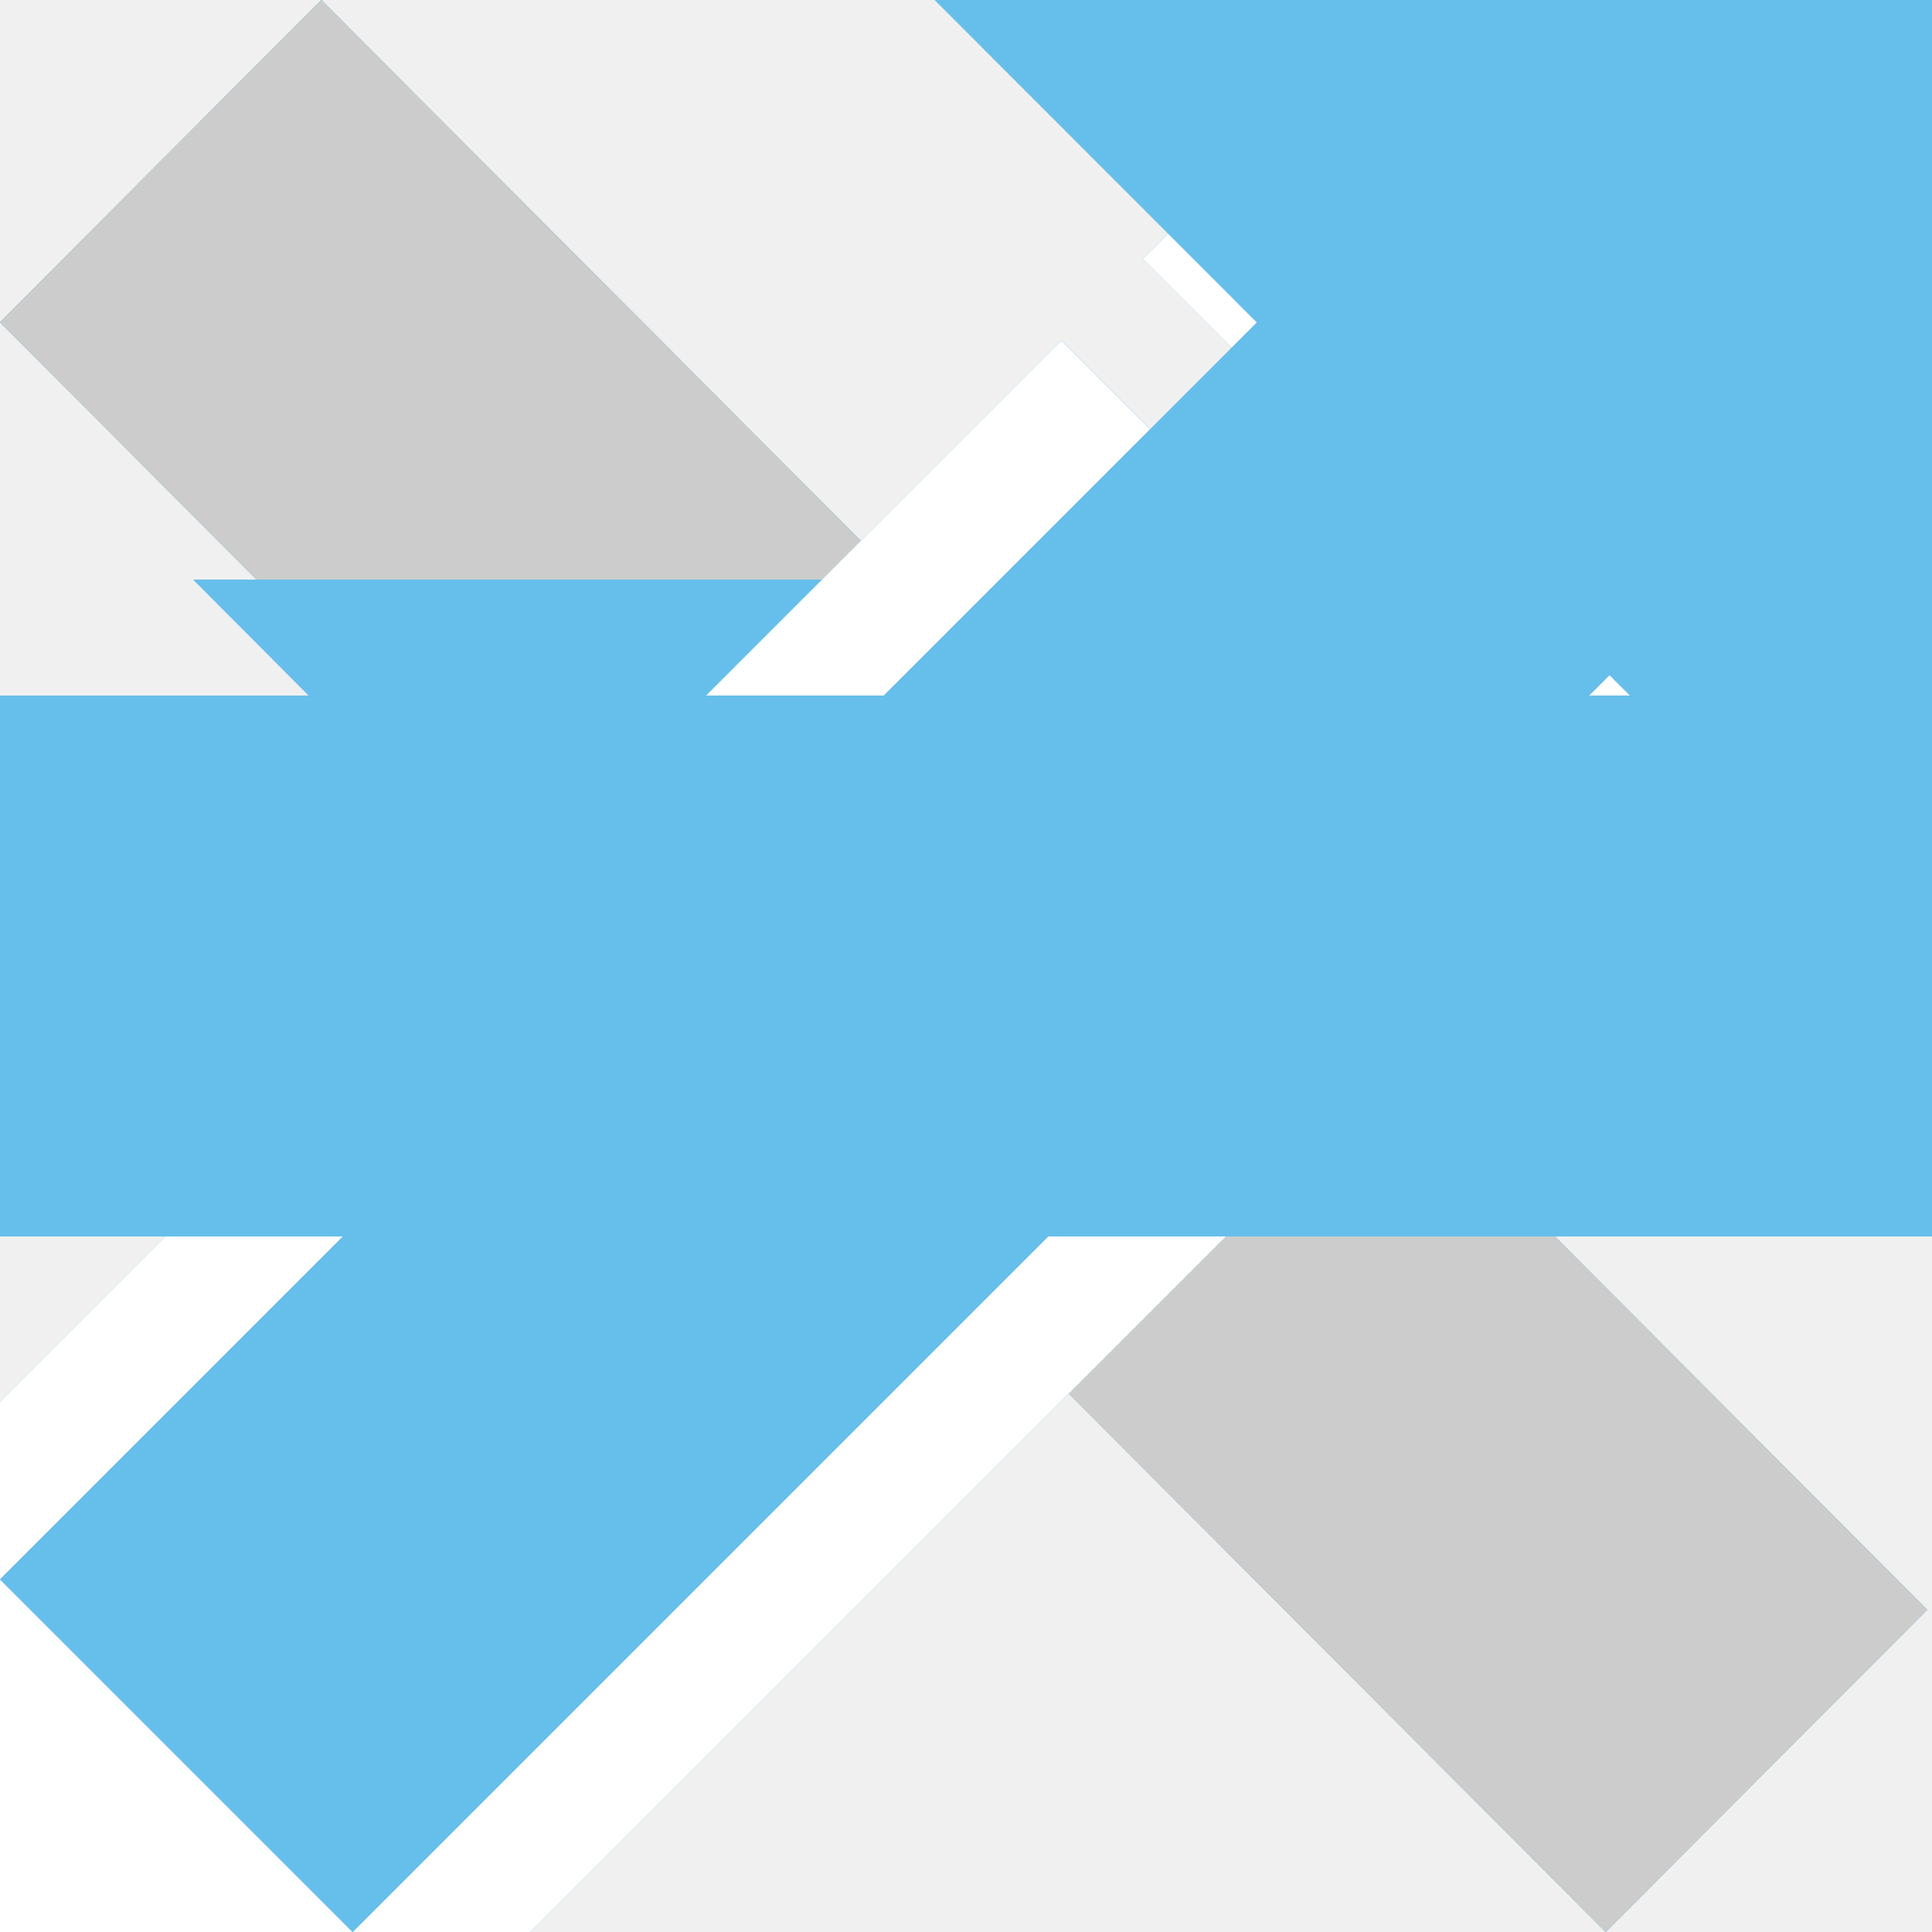
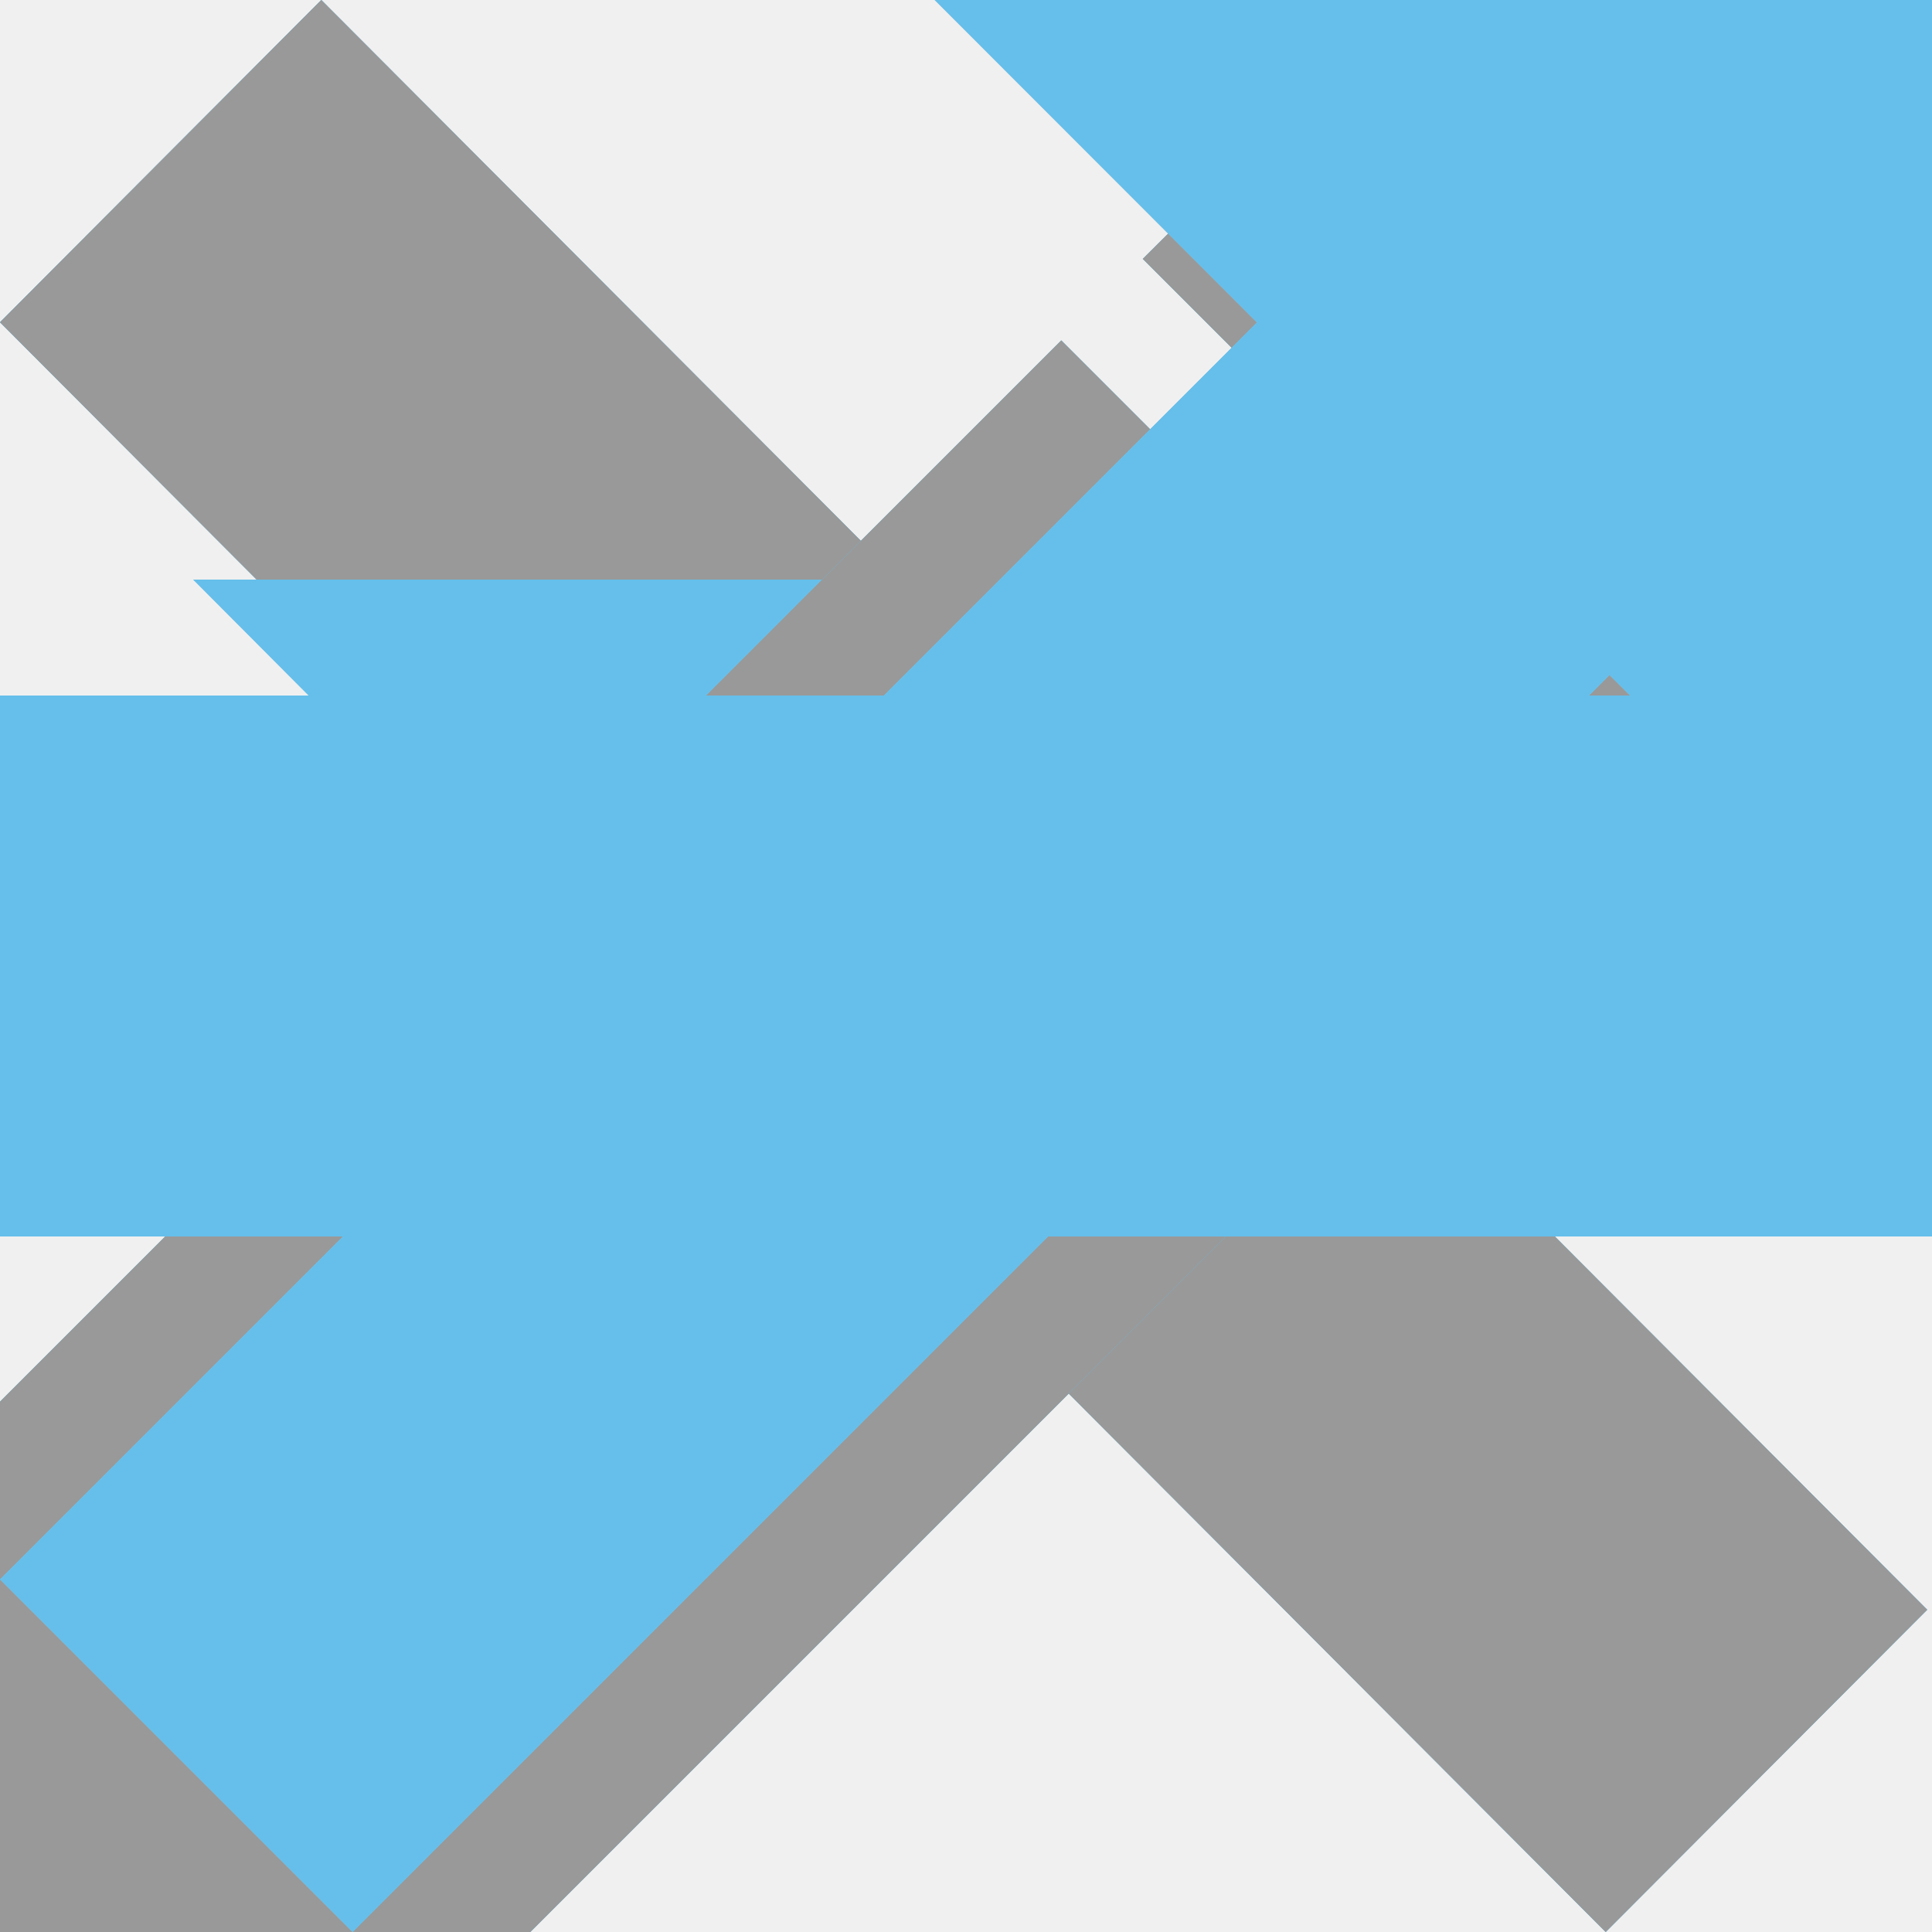
<svg xmlns="http://www.w3.org/2000/svg" xmlns:xlink="http://www.w3.org/1999/xlink" viewBox="0 0 10 10">
  <style>
    use:not(:target) {
      display: none;
    }
    use {
      fill: #ccc;
    }
    use[id$="-hover"] {
      fill: #444;
    }
    use[id$="-active"] {
      fill: #0095dd;
    }
    use[id$="-white"] {
-       fill: #fff;
+       fill: rgba(255,255,255,0.8);
    }
    use[id$="-disabled"] {
      fill: rgba(255,255,255,0.4);
+     }
+     use[id$="-darkergrey"] {
+       fill: #999;
    }
  </style>
  <defs>
    <polygon id="close-shape" points="10,1.717 8.336,0.049 5.024,3.369 1.663,0 0,1.668 3.36,5.037 0.098,8.307 1.762,9.975 5.025,6.705 8.311,10 9.975,8.332 6.688,5.037" />
    <path id="dropdown-shape" fill-rule="evenodd" d="M9,3L4.984,7L1,3H9z" />
    <polygon id="expand-shape" points="10,0 4.838,0 6.506,1.669 0,8.175 1.825,10 8.331,3.494 10,5.162" />
    <path id="edit-shape" d="M5.493,1.762l2.745,2.745L2.745,10H0V7.255L5.493,1.762z M2.397,9.155l0.601-0.601L1.446,7.002L0.845,7.603 V8.31H1.69v0.845H2.397z M5.849,3.028c0-0.096-0.048-0.144-0.146-0.144c-0.044,0-0.081,0.015-0.112,0.046L2.014,6.508 C1.983,6.538,1.968,6.577,1.968,6.619c0,0.098,0.048,0.146,0.144,0.146c0.044,0,0.081-0.015,0.112-0.046l3.579-3.577 C5.834,3.111,5.849,3.073,5.849,3.028z M10,2.395c0,0.233-0.081,0.431-0.245,0.595L8.66,4.085L5.915,1.34L7.01,0.25 C7.168,0.083,7.366,0,7.605,0c0.233,0,0.433,0.083,0.601,0.25l1.55,1.544C9.919,1.966,10,2.166,10,2.395z" />
    <rect id="minimize-shape" y="3.6" width="10" height="2.8" />
  </defs>
  <use id="close" xlink:href="#close-shape" />
  <use id="close-active" xlink:href="#close-shape" />
  <use id="close-disabled" xlink:href="#close-shape" />
  <use id="close-darkergrey" xlink:href="#close-shape" />
  <use id="dropdown" xlink:href="#dropdown-shape" />
  <use id="dropdown-white" xlink:href="#dropdown-shape" />
  <use id="dropdown-active" xlink:href="#dropdown-shape" />
  <use id="dropdown-disabled" xlink:href="#dropdown-shape" />
  <use id="edit" xlink:href="#edit-shape" />
  <use id="edit-active" xlink:href="#edit-shape" />
  <use id="edit-disabled" xlink:href="#edit-shape" />
-   <use id="edit-white" xlink:href="#edit-shape" />
+   <use id="edit-darkergrey" xlink:href="#edit-shape" />
  <use id="expand" xlink:href="#expand-shape" />
  <use id="expand-active" xlink:href="#expand-shape" />
  <use id="expand-disabled" xlink:href="#expand-shape" />
  <use id="minimize" xlink:href="#minimize-shape" />
  <use id="minimize-active" xlink:href="#minimize-shape" />
  <use id="minimize-disabled" xlink:href="#minimize-shape" />
</svg>
